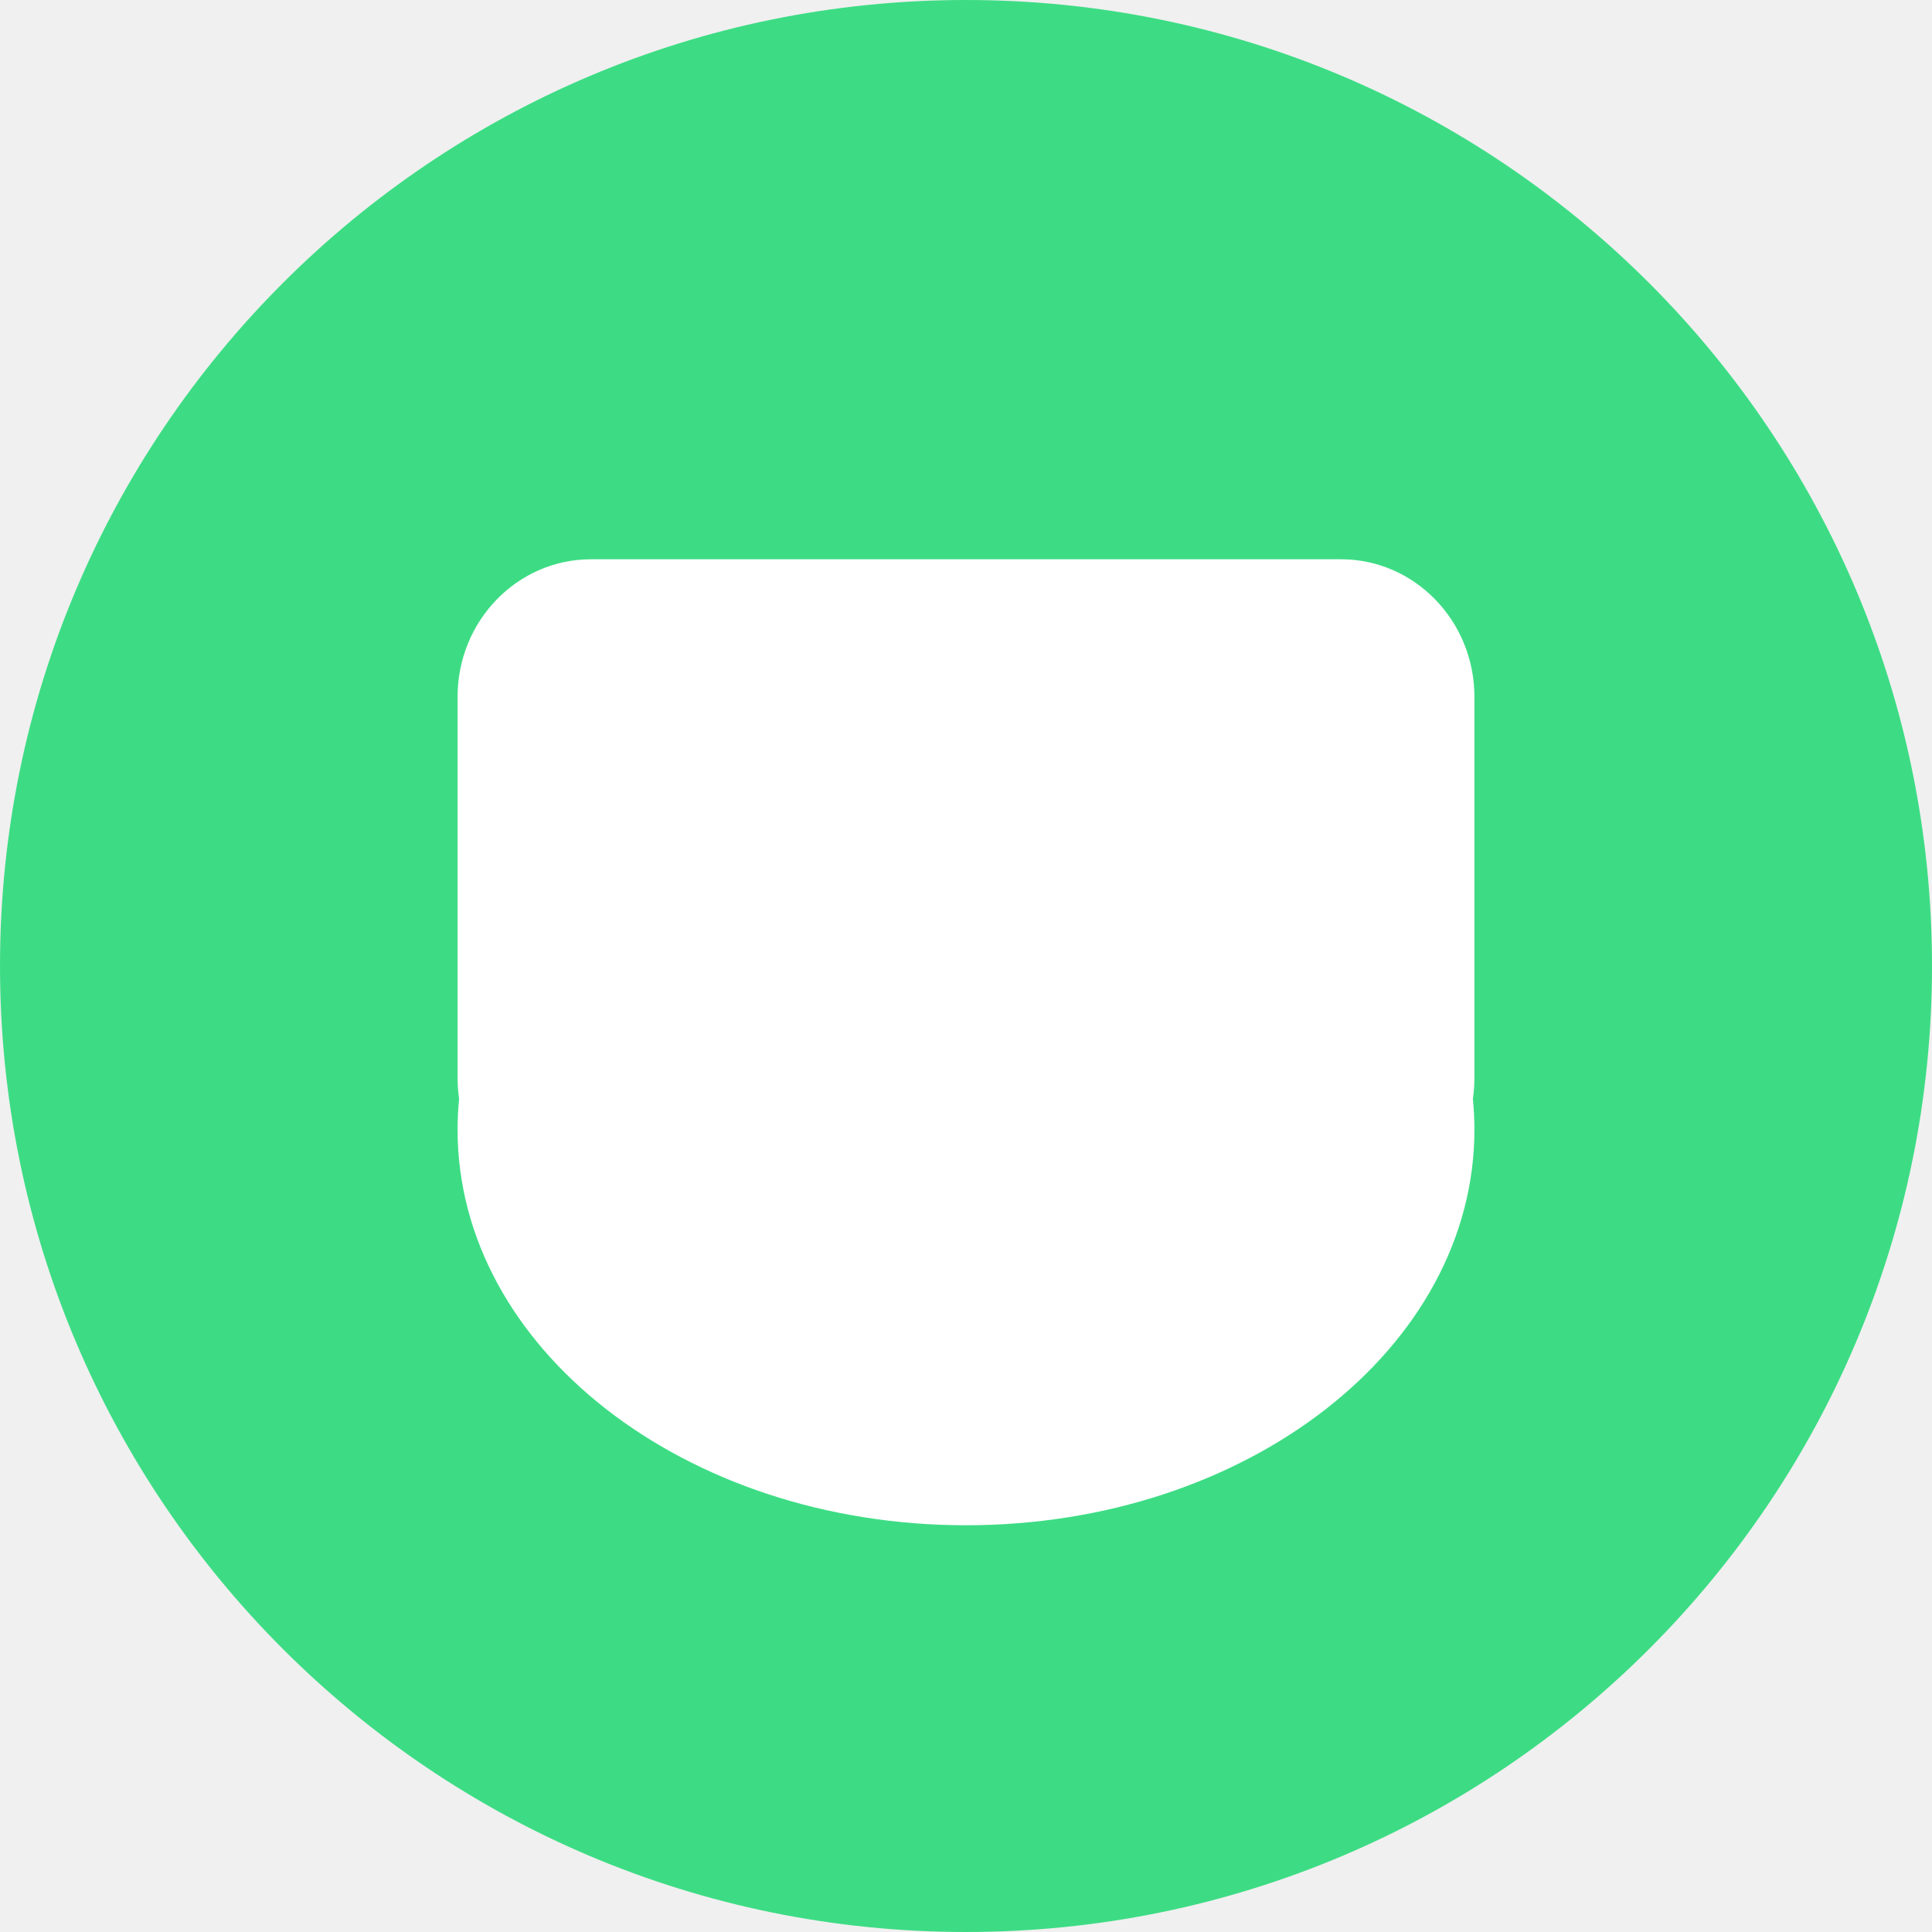
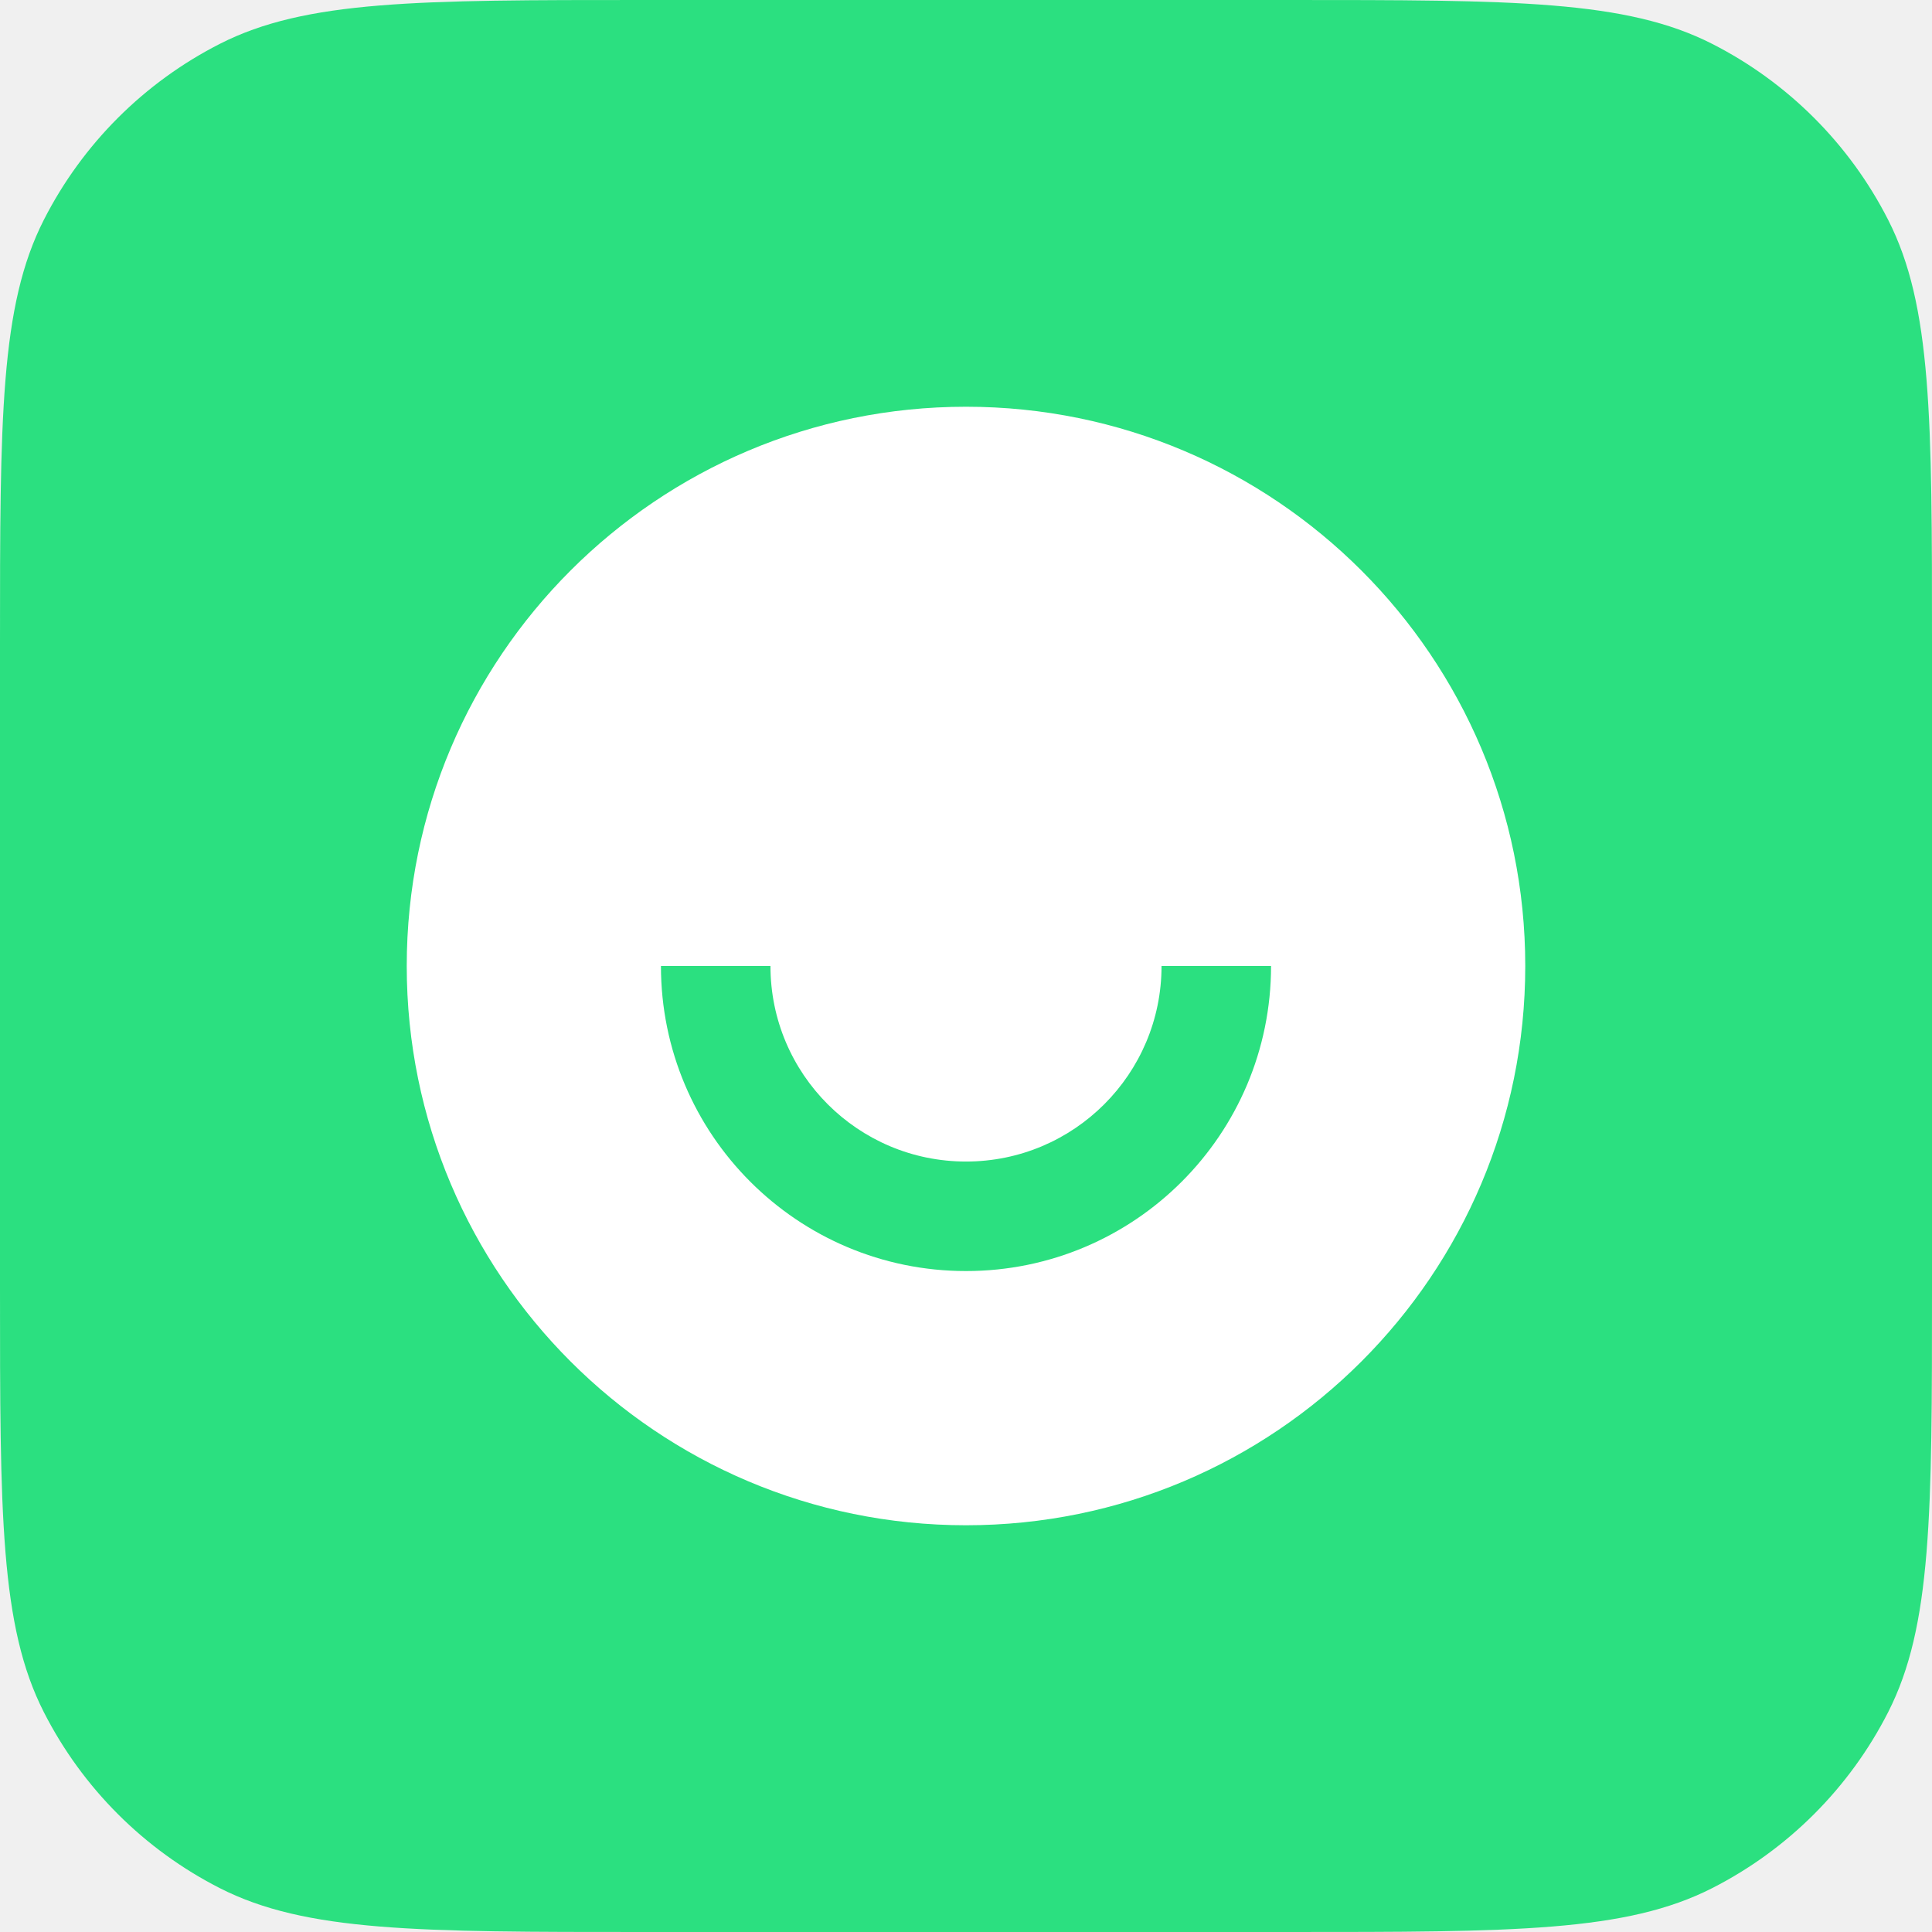
<svg xmlns="http://www.w3.org/2000/svg" width="38" height="38" viewBox="0 0 38 38" fill="none">
-   <path d="M0 19C0 8.507 8.507 0 19 0C29.493 0 38 8.507 38 19C38 29.493 29.493 38 19 38C8.507 38 0 29.493 0 19Z" fill="#3DDC84" />
-   <path d="M26.375 11H11.625C10.175 11 9 12.212 9 13.706V21.203C9 21.342 9.01 21.479 9.03 21.612C9.01 21.812 9 22.014 9 22.218C9 26.515 13.477 30 19 30C24.523 30 29 26.515 29 22.218C29 22.014 28.989 21.812 28.97 21.612C28.989 21.479 29 21.342 29 21.203V13.706C29 12.212 27.824 11 26.375 11Z" fill="white" />
+   <path d="M0 12.667C0 8.233 0 6.016 0.863 4.323C1.622 2.833 2.833 1.622 4.323 0.863C6.016 0 8.233 0 12.667 0H25.333C29.767 0 31.984 0 33.677 0.863C35.167 1.622 36.378 2.833 37.137 4.323C38 6.016 38 8.233 38 12.667V25.333C38 29.767 38 31.984 37.137 33.677C36.378 35.167 35.167 36.378 33.677 37.137C31.984 38 29.767 38 25.333 38H12.667C8.233 38 6.016 38 4.323 37.137C2.833 36.378 1.622 35.167 0.863 33.677C0 31.984 0 29.767 0 25.333V12.667Z" fill="#2BE080" />
+   <circle cx="19" cy="19" r="11" fill="white" />
+   <path fill-rule="evenodd" clip-rule="evenodd" d="M15.154 19C15.154 21.124 16.876 22.846 19 22.846C21.124 22.846 22.846 21.124 22.846 19H25C25 22.314 22.314 25 19 25C15.686 25 13 22.314 13 19H15.154Z" fill="#2BE080" />
</svg>
